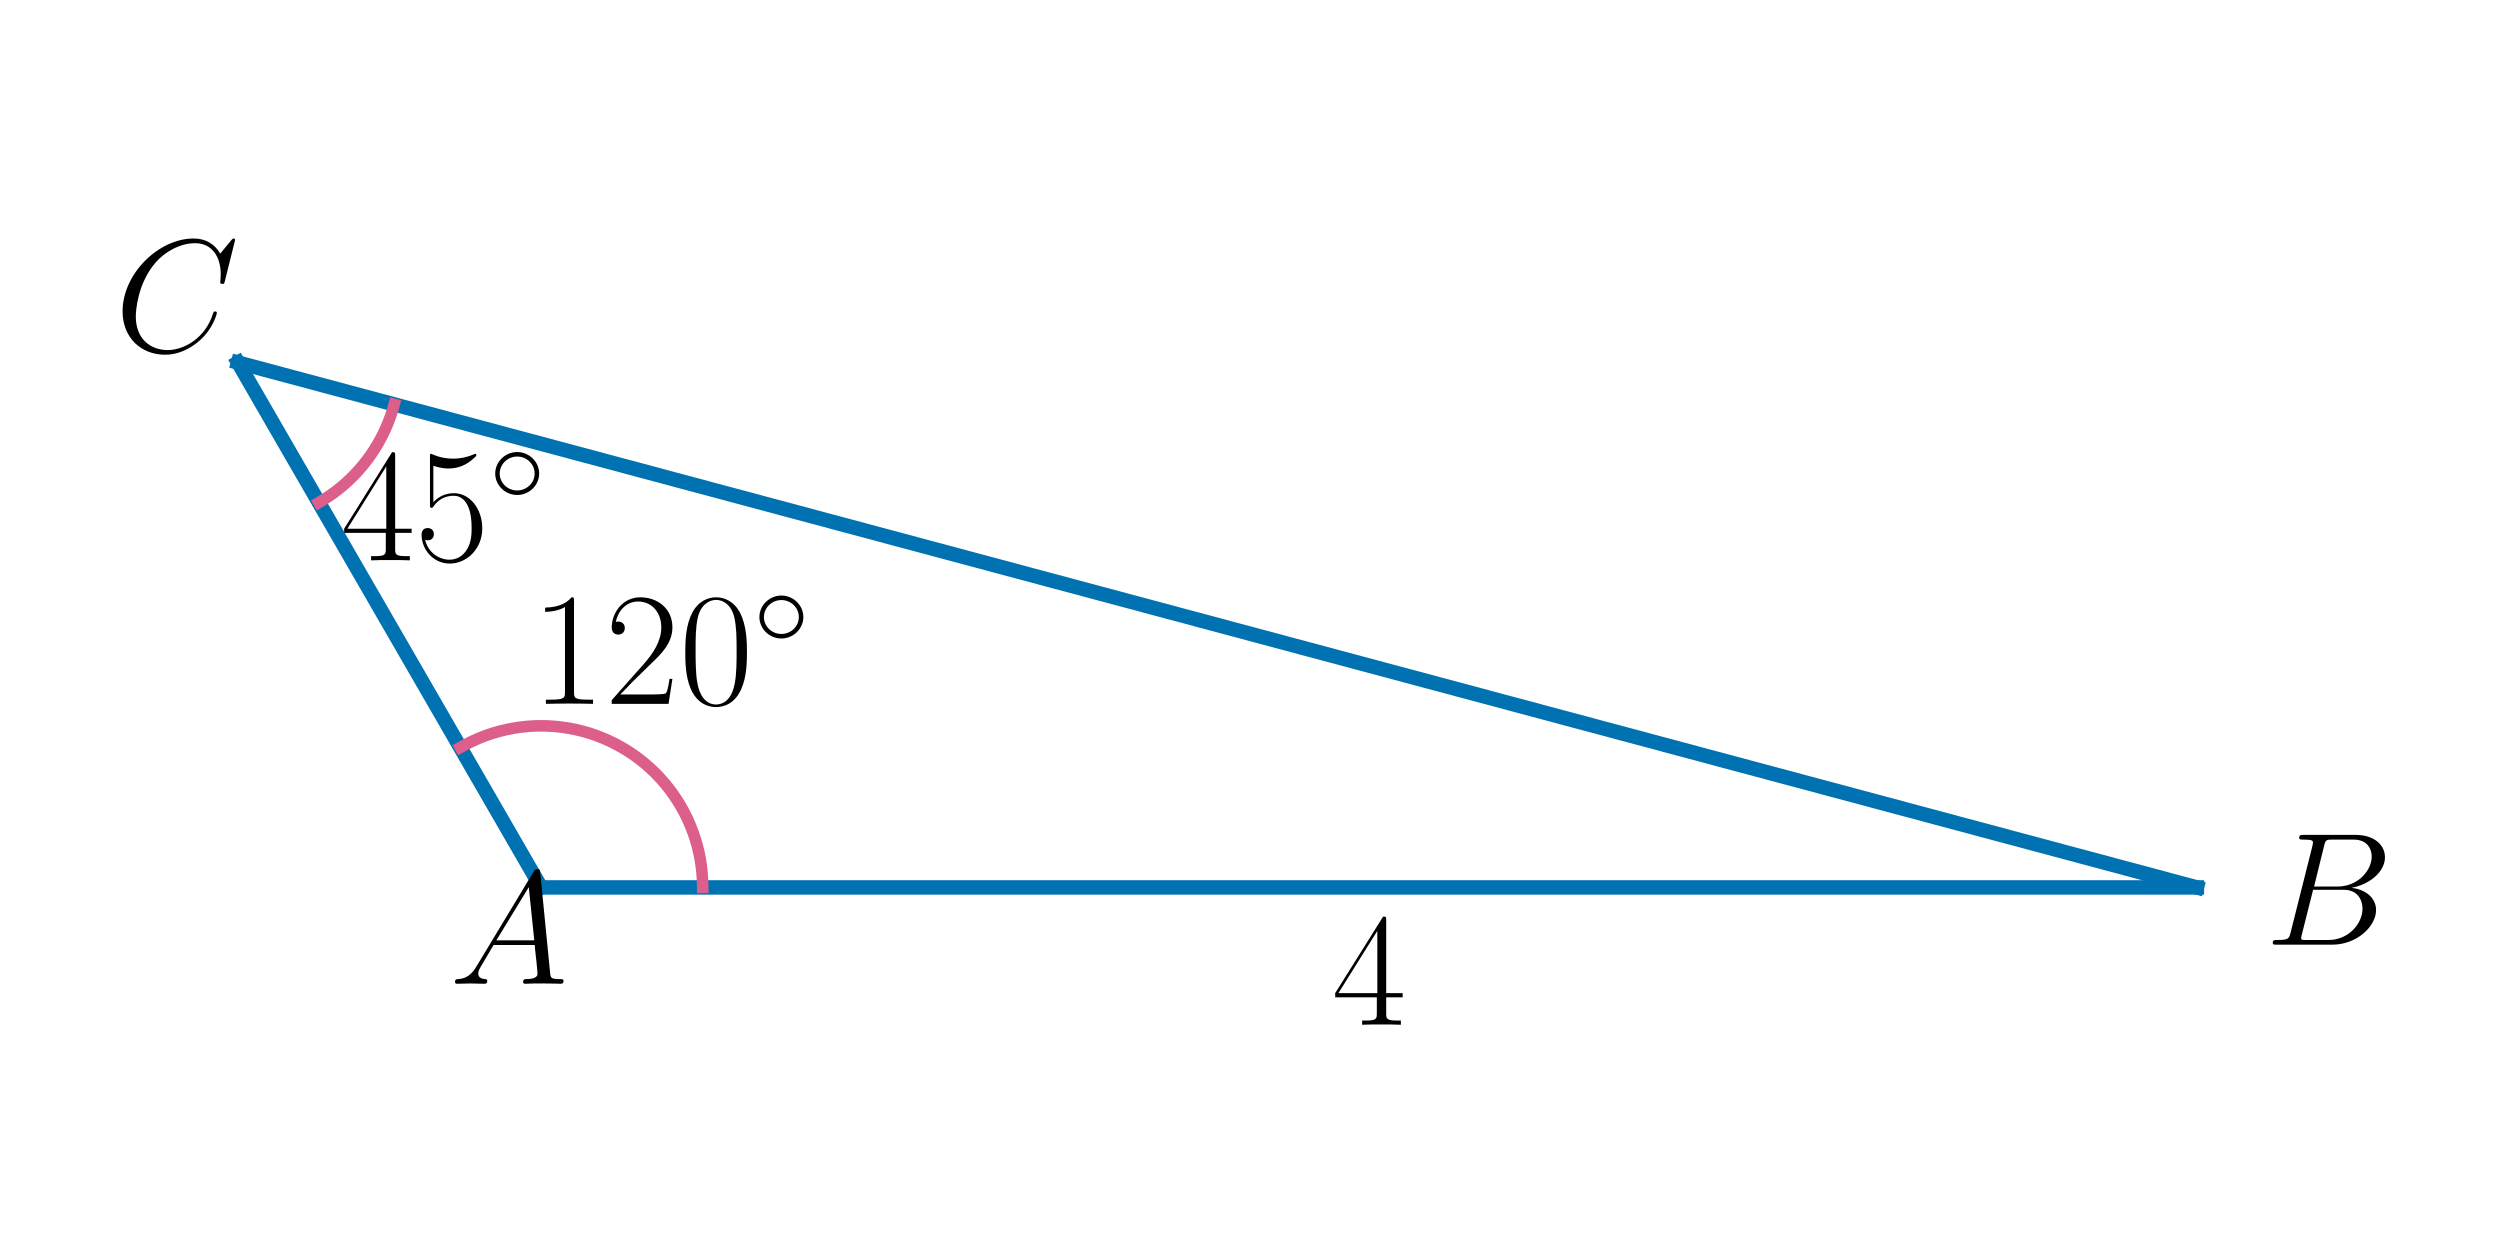
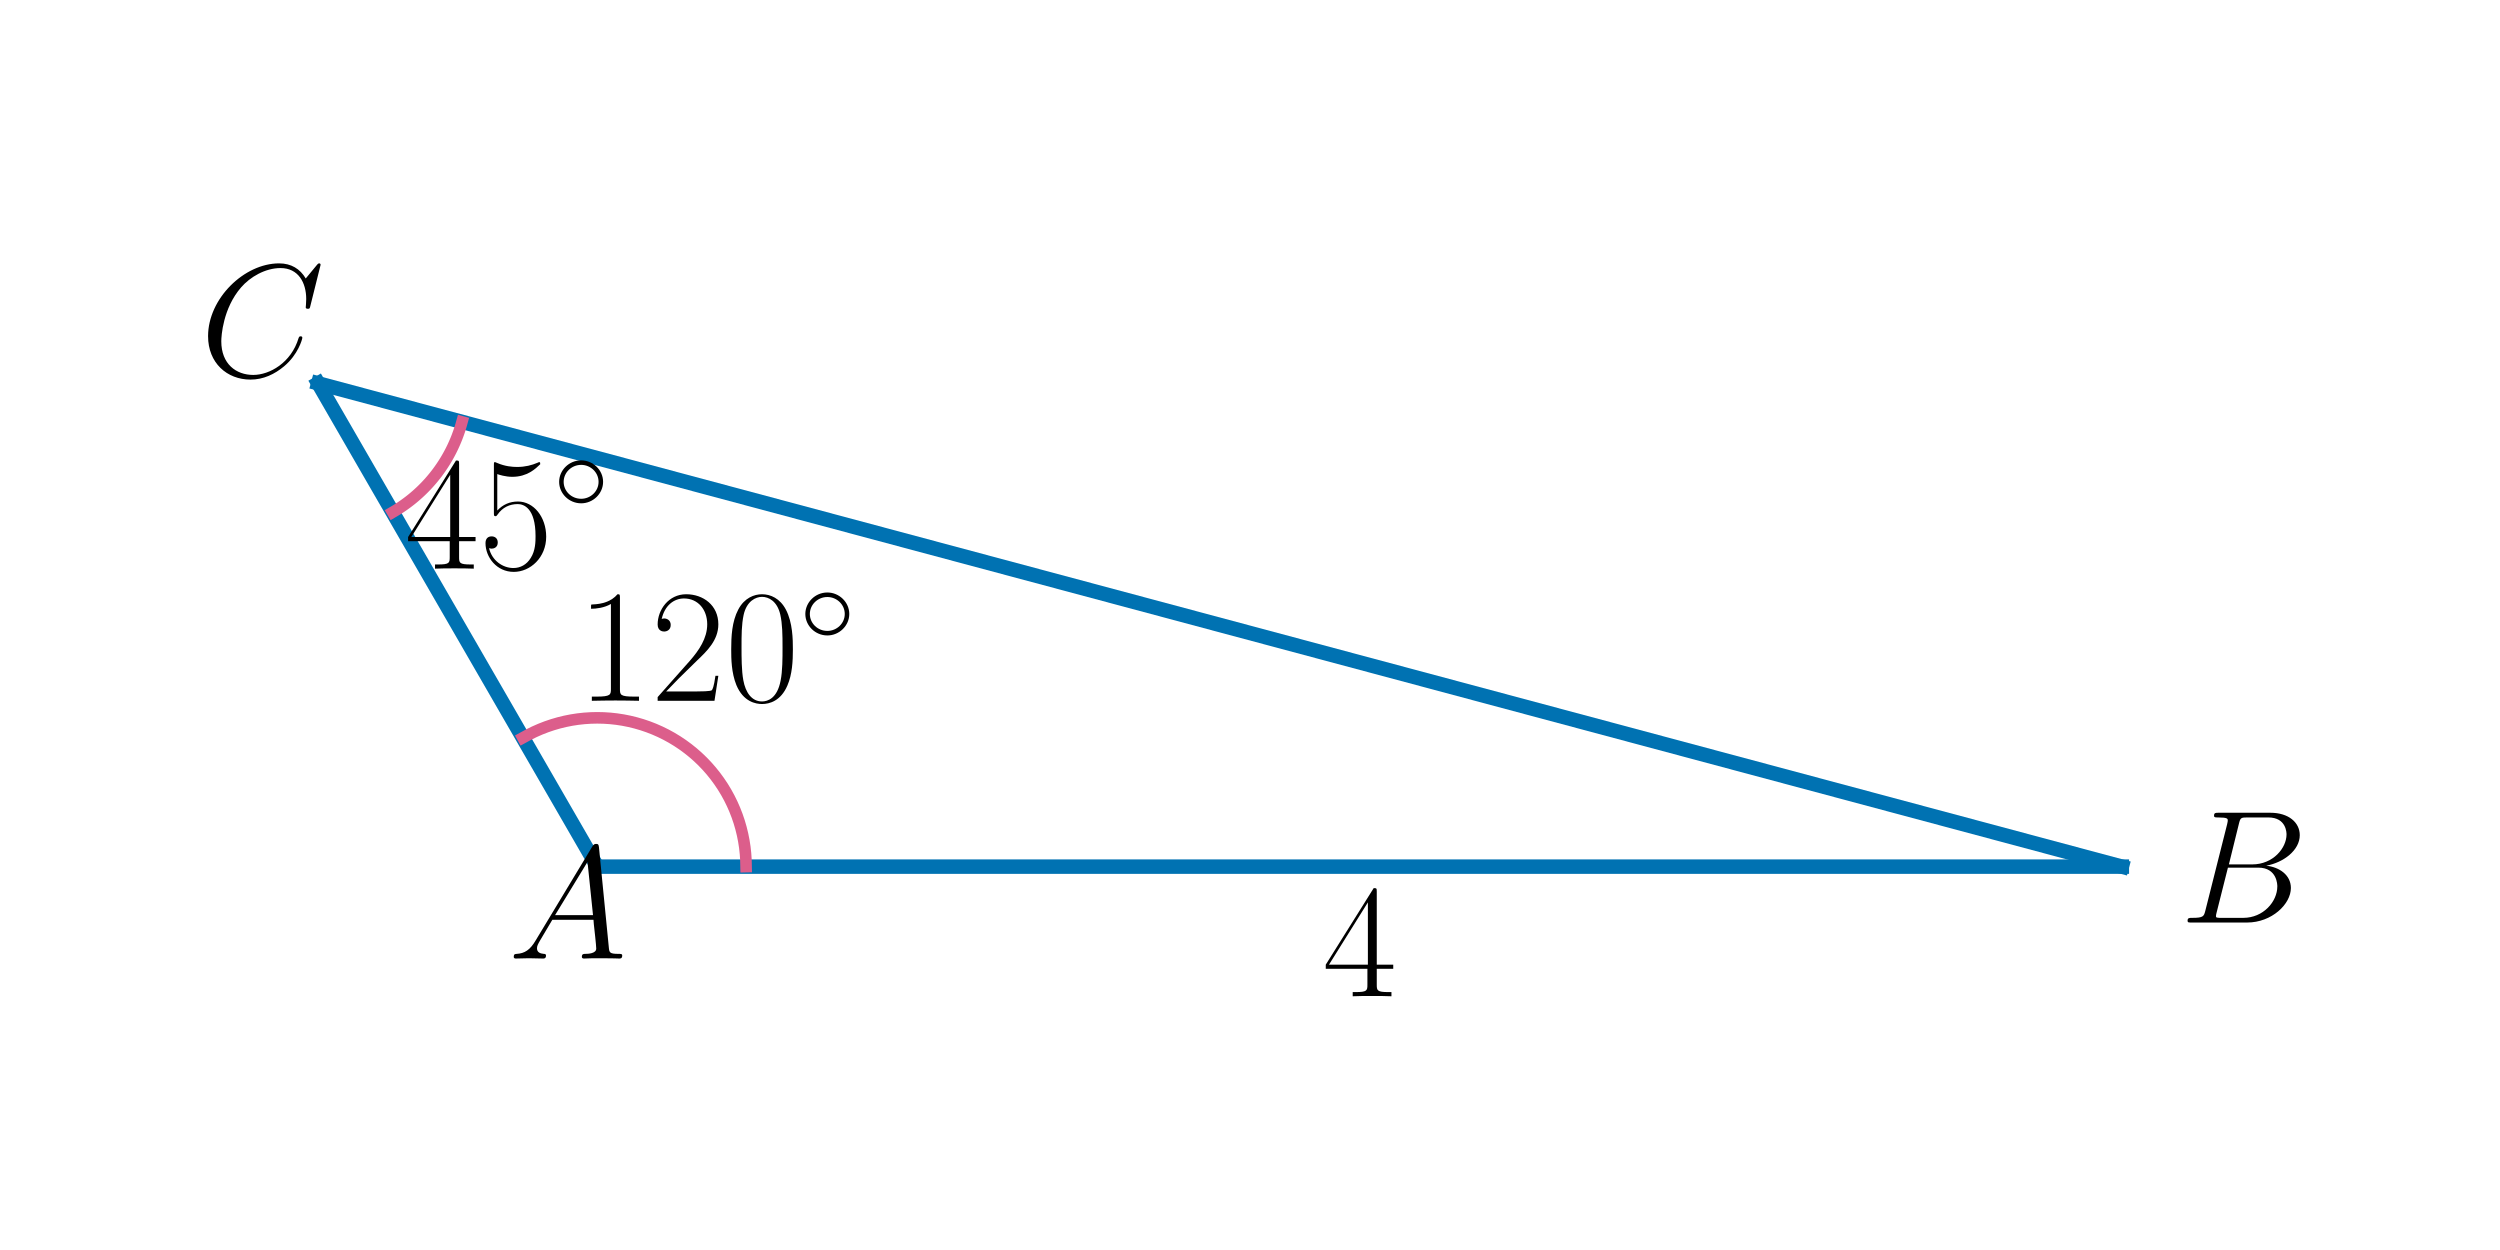
<svg xmlns="http://www.w3.org/2000/svg" xmlns:xlink="http://www.w3.org/1999/xlink" width="432pt" height="216pt" viewBox="0 0 432 216" version="1.1">
  <defs>
    <style type="text/css">*{stroke-linejoin: round; stroke-linecap: butt}</style>
  </defs>
  <g id="figure_1">
    <g id="patch_1">
      <path d="M 0 216  L 432 216  L 432 0  L 0 0  L 0 216  z " style="fill: none" />
    </g>
    <g id="axes_1">
      <g id="line2d_1">
-         <path d="M 93.501 153.348  L 379.619 153.348  " clip-path="url(#p206a4d6f56)" style="fill: none; stroke: #0072b2; stroke-width: 2.5; stroke-linecap: square" />
+         <path d="M 103.207 149.755  L 366.654 149.755  " clip-path="url(#p02b0667d91)" style="fill: none; stroke: #0072b2; stroke-width: 2.5; stroke-linecap: square" />
      </g>
      <g id="line2d_2">
-         <path d="M 379.619 153.348  L 41.138 62.652  " clip-path="url(#p206a4d6f56)" style="fill: none; stroke: #0072b2; stroke-width: 2.5; stroke-linecap: square" />
+         <path d="M 366.654 149.755  L 54.993 66.245  " clip-path="url(#p02b0667d91)" style="fill: none; stroke: #0072b2; stroke-width: 2.5; stroke-linecap: square" />
      </g>
      <g id="line2d_3">
-         <path d="M 41.138 62.652  L 93.501 153.348  " clip-path="url(#p206a4d6f56)" style="fill: none; stroke: #0072b2; stroke-width: 2.5; stroke-linecap: square" />
+         <path d="M 54.993 66.245  L 103.207 149.755  " clip-path="url(#p02b0667d91)" style="fill: none; stroke: #0072b2; stroke-width: 2.5; stroke-linecap: square" />
      </g>
      <g id="line2d_4">
-         <path d="M 121.428 153.348  L 121.401 152.13  L 121.322 150.914  L 121.189 149.703  L 121.004 148.498  L 120.766 147.303  L 120.476 146.12  L 120.136 144.95  L 119.744 143.796  L 119.302 142.661  L 118.812 141.545  L 118.273 140.453  L 117.687 139.384  L 117.054 138.343  L 116.378 137.33  L 115.657 136.347  L 114.894 135.397  L 114.091 134.481  L 113.248 133.6  L 112.368 132.758  L 111.452 131.955  L 110.502 131.192  L 109.519 130.471  L 108.506 129.794  L 107.465 129.162  L 106.396 128.576  L 105.303 128.037  L 104.188 127.547  L 103.053 127.105  L 101.899 126.713  L 100.729 126.372  L 99.546 126.083  L 98.35 125.845  L 97.146 125.66  L 95.935 125.527  L 94.719 125.447  L 93.501 125.421  L 92.283 125.447  L 91.067 125.527  L 89.856 125.66  L 88.652 125.845  L 87.456 126.083  L 86.273 126.372  L 85.103 126.713  L 83.949 127.105  L 82.814 127.547  L 81.699 128.037  L 80.606 128.576  L 79.537 129.162  " clip-path="url(#p206a4d6f56)" style="fill: none; stroke: #dc5e8b; stroke-width: 2; stroke-linecap: square" />
+         <path d="M 128.922 149.755  L 128.897 148.633  L 128.824 147.514  L 128.702 146.398  L 128.531 145.289  L 128.312 144.189  L 128.045 143.099  L 127.732 142.022  L 127.371 140.96  L 126.964 139.914  L 126.512 138.887  L 126.016 137.881  L 125.477 136.898  L 124.895 135.938  L 124.271 135.006  L 123.608 134.101  L 122.906 133.226  L 122.166 132.382  L 121.39 131.572  L 120.58 130.796  L 119.736 130.056  L 118.861 129.354  L 117.957 128.691  L 117.024 128.068  L 116.065 127.486  L 115.081 126.946  L 114.075 126.45  L 113.048 125.998  L 112.002 125.591  L 110.94 125.231  L 109.863 124.917  L 108.773 124.65  L 107.673 124.431  L 106.564 124.26  L 105.449 124.138  L 104.329 124.065  L 103.207 124.04  L 102.086 124.065  L 100.966 124.138  L 99.851 124.26  L 98.742 124.431  L 97.642 124.65  L 96.552 124.917  L 95.475 125.231  L 94.413 125.591  L 93.367 125.998  L 92.34 126.45  L 91.334 126.946  L 90.35 127.486  " clip-path="url(#p02b0667d91)" style="fill: none; stroke: #dc5e8b; stroke-width: 2; stroke-linecap: square" />
      </g>
      <g id="line2d_5">
-         <path d="M 55.101 86.838  L 55.495 86.606  L 55.885 86.368  L 56.271 86.123  L 56.653 85.873  L 57.031 85.616  L 57.405 85.353  L 57.774 85.083  L 58.139 84.808  L 58.499 84.527  L 58.854 84.24  L 59.205 83.947  L 59.551 83.649  L 59.892 83.345  L 60.228 83.035  L 60.559 82.72  L 60.885 82.4  L 61.206 82.074  L 61.521 81.743  L 61.83 81.407  L 62.134 81.066  L 62.433 80.72  L 62.726 80.369  L 63.013 80.013  L 63.294 79.653  L 63.569 79.288  L 63.838 78.919  L 64.101 78.545  L 64.358 78.168  L 64.609 77.786  L 64.853 77.399  L 65.092 77.009  L 65.323 76.616  L 65.549 76.218  L 65.767 75.817  L 65.979 75.412  L 66.185 75.004  L 66.384 74.592  L 66.576 74.178  L 66.761 73.76  L 66.939 73.339  L 67.11 72.916  L 67.275 72.489  L 67.432 72.06  L 67.583 71.629  L 67.726 71.195  L 67.862 70.759  L 67.991 70.321  L 68.113 69.88  " clip-path="url(#p206a4d6f56)" style="fill: none; stroke: #dc5e8b; stroke-width: 2; stroke-linecap: square" />
+         <path d="M 67.85 88.514  L 68.213 88.301  L 68.572 88.082  L 68.928 87.857  L 69.279 87.626  L 69.627 87.389  L 69.971 87.147  L 70.311 86.899  L 70.647 86.646  L 70.979 86.387  L 71.306 86.123  L 71.629 85.853  L 71.948 85.578  L 72.262 85.298  L 72.571 85.013  L 72.876 84.723  L 73.176 84.428  L 73.471 84.128  L 73.761 83.823  L 74.046 83.514  L 74.326 83.2  L 74.601 82.881  L 74.871 82.558  L 75.135 82.231  L 75.394 81.899  L 75.647 81.563  L 75.895 81.223  L 76.137 80.879  L 76.374 80.531  L 76.605 80.18  L 76.83 79.824  L 77.049 79.465  L 77.262 79.102  L 77.47 78.736  L 77.671 78.367  L 77.867 77.994  L 78.056 77.618  L 78.239 77.24  L 78.415 76.858  L 78.586 76.473  L 78.75 76.086  L 78.908 75.696  L 79.059 75.303  L 79.204 74.908  L 79.343 74.511  L 79.475 74.111  L 79.6 73.71  L 79.719 73.306  L 79.831 72.901  " clip-path="url(#p02b0667d91)" style="fill: none; stroke: #dc5e8b; stroke-width: 2; stroke-linecap: square" />
      </g>
      <g id="text_1">
-         <g transform="translate(230.1634 177.0771) scale(0.28 -0.28)">
+         <g transform="translate(228.5342 172.1561) scale(0.28 -0.28)">
          <defs>
            <path id="CMR17-36" d="M 2150 4147  C 2150 4281 2144 4288 2028 4288  L 128 1254  L 128 1088  L 1779 1088  L 1779 460  C 1779 230 1766 166 1318 166  L 1196 166  L 1196 0  C 1401 12 1747 12 1964 12  C 2182 12 2528 12 2732 0  L 2732 166  L 2611 166  C 2163 166 2150 230 2150 460  L 2150 1088  L 2803 1088  L 2803 1254  L 2150 1254  L 2150 4147  z M 1798 3723  L 1798 1254  L 256 1254  L 1798 3723  z " transform="scale(0.015625)" />
          </defs>
          <use xlink:href="#CMR17-36" transform="scale(0.996264)" />
        </g>
      </g>
      <g id="text_2">
-         <g transform="translate(77.67769 169.9951) scale(0.28 -0.28)">
+         <g transform="translate(87.82671 165.6353) scale(0.28 -0.28)">
          <defs>
            <path id="CMMI12-42" d="M 1088 720  C 864 335 646 205 339 185  C 268 179 217 179 217 64  C 217 25 249 0 294 0  C 409 0 697 12 812 12  C 998 12 1203 0 1382 0  C 1420 0 1497 0 1497 121  C 1497 179 1446 185 1408 185  C 1260 198 1139 250 1139 407  C 1139 498 1177 570 1260 714  L 1747 1536  L 3379 1536  C 3385 1477 3385 1425 3392 1366  C 3411 1196 3488 518 3488 394  C 3488 198 3161 185 3059 185  C 2988 185 2918 185 2918 70  C 2918 0 2976 0 3014 0  C 3123 0 3251 12 3360 12  L 3725 12  C 4115 12 4397 0 4403 0  C 4448 0 4518 0 4518 121  C 4518 185 4461 185 4365 185  C 4013 185 4006 244 3987 440  L 3597 4403  C 3584 4531 3558 4544 3488 4544  C 3424 4544 3385 4531 3328 4435  L 1088 720  z M 1856 1721  L 3142 3831  L 3360 1721  L 1856 1721  z " transform="scale(0.015625)" />
          </defs>
          <use xlink:href="#CMMI12-42" transform="scale(0.996264)" />
        </g>
      </g>
      <g id="text_3">
-         <g transform="translate(391.3945 163.237) scale(0.28 -0.28)">
+         <g transform="translate(376.6746 159.4127) scale(0.28 -0.28)">
          <defs>
            <path id="CMMI12-43" d="M 2342 3915  C 2400 4153 2425 4166 2675 4166  L 3507 4166  C 4230 4166 4230 3547 4230 3489  C 4230 2967 3712 2304 2867 2304  L 1945 2304  L 2342 3915  z M 3424 2252  C 4121 2381 4755 2871 4755 3463  C 4755 3966 4313 4352 3590 4352  L 1536 4352  C 1414 4352 1356 4352 1356 4230  C 1356 4166 1414 4166 1510 4166  C 1900 4166 1900 4114 1900 4043  C 1900 4031 1900 3992 1875 3895  L 1011 469  C 953 248 940 185 492 185  C 371 185 307 185 307 70  C 307 0 345 0 473 0  L 2668 0  C 3648 0 4403 733 4403 1369  C 4403 1886 3942 2201 3424 2252  z M 2515 185  L 1651 185  C 1561 185 1548 185 1510 191  C 1440 198 1433 210 1433 261  C 1433 305 1446 343 1459 399  L 1907 2176  L 3110 2176  C 3865 2176 3865 1483 3865 1432  C 3865 828 3309 185 2515 185  z " transform="scale(0.015625)" />
          </defs>
          <use xlink:href="#CMMI12-43" transform="scale(0.996264)" />
        </g>
      </g>
      <g id="text_4">
-         <g transform="translate(19.78758 60.73996) scale(0.28 -0.28)">
+         <g transform="translate(34.56064 65.03722) scale(0.28 -0.28)">
          <defs>
            <path id="CMMI12-44" d="M 4781 4422  C 4781 4480 4736 4480 4723 4480  C 4710 4480 4685 4480 4633 4415  L 4192 3881  C 3968 4262 3616 4480 3136 4480  C 1753 4480 320 3087 320 1594  C 320 533 1068 -128 2003 -128  C 2515 -128 2963 89 3334 400  C 3891 864 4057 1480 4057 1531  C 4057 1588 4006 1588 3987 1588  C 3929 1588 3923 1550 3910 1524  C 3616 533 2752 57 2112 57  C 1433 57 844 489 844 1391  C 844 1594 908 2699 1632 3531  C 1984 3938 2585 4294 3193 4294  C 3897 4294 4211 3716 4211 3068  C 4211 2903 4192 2763 4192 2737  C 4192 2680 4256 2680 4275 2680  C 4345 2680 4352 2687 4377 2801  L 4781 4422  z " transform="scale(0.015625)" />
          </defs>
          <use xlink:href="#CMMI12-44" transform="scale(0.996264)" />
        </g>
      </g>
      <g id="text_5">
-         <g transform="translate(91.77096 121.624) scale(0.28 -0.28)">
+         <g transform="translate(99.70713 121.097) scale(0.28 -0.28)">
          <defs>
            <path id="CMR17-33" d="M 1702 4083  C 1702 4217 1696 4224 1606 4224  C 1356 3927 979 3833 620 3820  C 601 3820 569 3820 563 3808  C 556 3795 556 3782 556 3648  C 755 3648 1088 3686 1344 3839  L 1344 467  C 1344 243 1331 166 780 166  L 588 166  L 588 0  C 896 6 1216 12 1523 12  C 1830 12 2150 6 2457 0  L 2457 166  L 2265 166  C 1715 166 1702 236 1702 467  L 1702 4083  z " transform="scale(0.015625)" />
            <path id="CMR17-34" d="M 2668 990  L 2553 990  C 2489 537 2438 460 2412 422  C 2380 371 1920 371 1830 371  L 601 371  C 832 620 1280 1073 1824 1596  C 2214 1966 2668 2400 2668 3033  C 2668 3788 2067 4224 1395 4224  C 691 4224 262 3603 262 3027  C 262 2777 448 2745 524 2745  C 588 2745 780 2783 780 3007  C 780 3206 614 3264 524 3264  C 486 3264 448 3257 422 3244  C 544 3788 915 4057 1305 4057  C 1862 4057 2227 3616 2227 3033  C 2227 2477 1900 1998 1536 1583  L 262 147  L 262 0  L 2515 0  L 2668 990  z " transform="scale(0.015625)" />
            <path id="CMR17-32" d="M 2688 2038  C 2688 2430 2681 3099 2412 3613  C 2176 4063 1798 4224 1465 4224  C 1158 4224 768 4082 524 3620  C 268 3137 243 2539 243 2038  C 243 1671 249 1112 448 623  C 723 -39 1216 -128 1465 -128  C 1760 -128 2208 -7 2470 604  C 2662 1048 2688 1568 2688 2038  z M 1465 -26  C 1056 -26 812 328 723 816  C 652 1196 652 1749 652 2109  C 652 2604 652 3015 736 3407  C 857 3954 1216 4121 1465 4121  C 1728 4121 2067 3947 2188 3420  C 2272 3054 2278 2623 2278 2109  C 2278 1691 2278 1176 2201 797  C 2067 96 1689 -26 1465 -26  z " transform="scale(0.015625)" />
            <path id="CMSY10-f" d="M 2841 1599  C 2841 2266 2272 2816 1600 2816  C 908 2816 352 2254 352 1599  C 352 939 908 383 1600 383  C 2272 383 2841 932 2841 1599  z M 1600 640  C 1043 640 608 1076 608 1599  C 608 2123 1049 2560 1600 2560  C 2131 2560 2585 2136 2585 1599  C 2585 1063 2131 640 1600 640  z " transform="scale(0.015625)" />
          </defs>
          <use xlink:href="#CMR17-33" transform="scale(0.996264)" />
          <use xlink:href="#CMR17-34" transform="translate(45.69048 0) scale(0.996264)" />
          <use xlink:href="#CMR17-32" transform="translate(91.38095 0) scale(0.996264)" />
          <use xlink:href="#CMSY10-f" transform="translate(137.0714 36.15364) scale(0.697382)" />
        </g>
      </g>
      <g id="text_6">
-         <g transform="translate(58.91238 96.82653) scale(0.28 -0.28)">
+         <g transform="translate(69.95901 98.2644) scale(0.28 -0.28)">
          <defs>
            <path id="CMR17-37" d="M 729 3750  C 793 3724 1056 3641 1324 3641  C 1920 3641 2246 3961 2432 4140  C 2432 4191 2432 4224 2393 4224  C 2387 4224 2374 4224 2323 4198  C 2099 4102 1836 4032 1516 4032  C 1324 4032 1036 4055 723 4191  C 652 4224 640 4224 633 4224  C 601 4224 595 4217 595 4090  L 595 2231  C 595 2113 595 2080 659 2080  C 691 2080 704 2093 736 2139  C 940 2435 1222 2560 1542 2560  C 1766 2560 2246 2415 2246 1293  C 2246 1087 2246 716 2054 422  C 1894 159 1644 25 1369 25  C 947 25 518 319 403 812  C 428 806 480 793 505 793  C 588 793 748 838 748 1036  C 748 1209 627 1280 505 1280  C 358 1280 262 1190 262 1011  C 262 454 704 -128 1382 -128  C 2041 -128 2668 441 2668 1267  C 2668 2054 2169 2662 1548 2662  C 1222 2662 947 2540 729 2304  L 729 3750  z " transform="scale(0.015625)" />
          </defs>
          <use xlink:href="#CMR17-36" transform="scale(0.996264)" />
          <use xlink:href="#CMR17-37" transform="translate(45.69048 0) scale(0.996264)" />
          <use xlink:href="#CMSY10-f" transform="translate(91.38095 36.15364) scale(0.697382)" />
        </g>
      </g>
    </g>
  </g>
  <defs>
-     <clipPath id="p206a4d6f56">
-       <rect x="10.8" y="11.819" width="410.4" height="192.362" />
+     <clipPath id="p02b0667d91">
+       <rect x="27.059" y="19.44" width="377.881" height="177.12" />
    </clipPath>
  </defs>
</svg>
